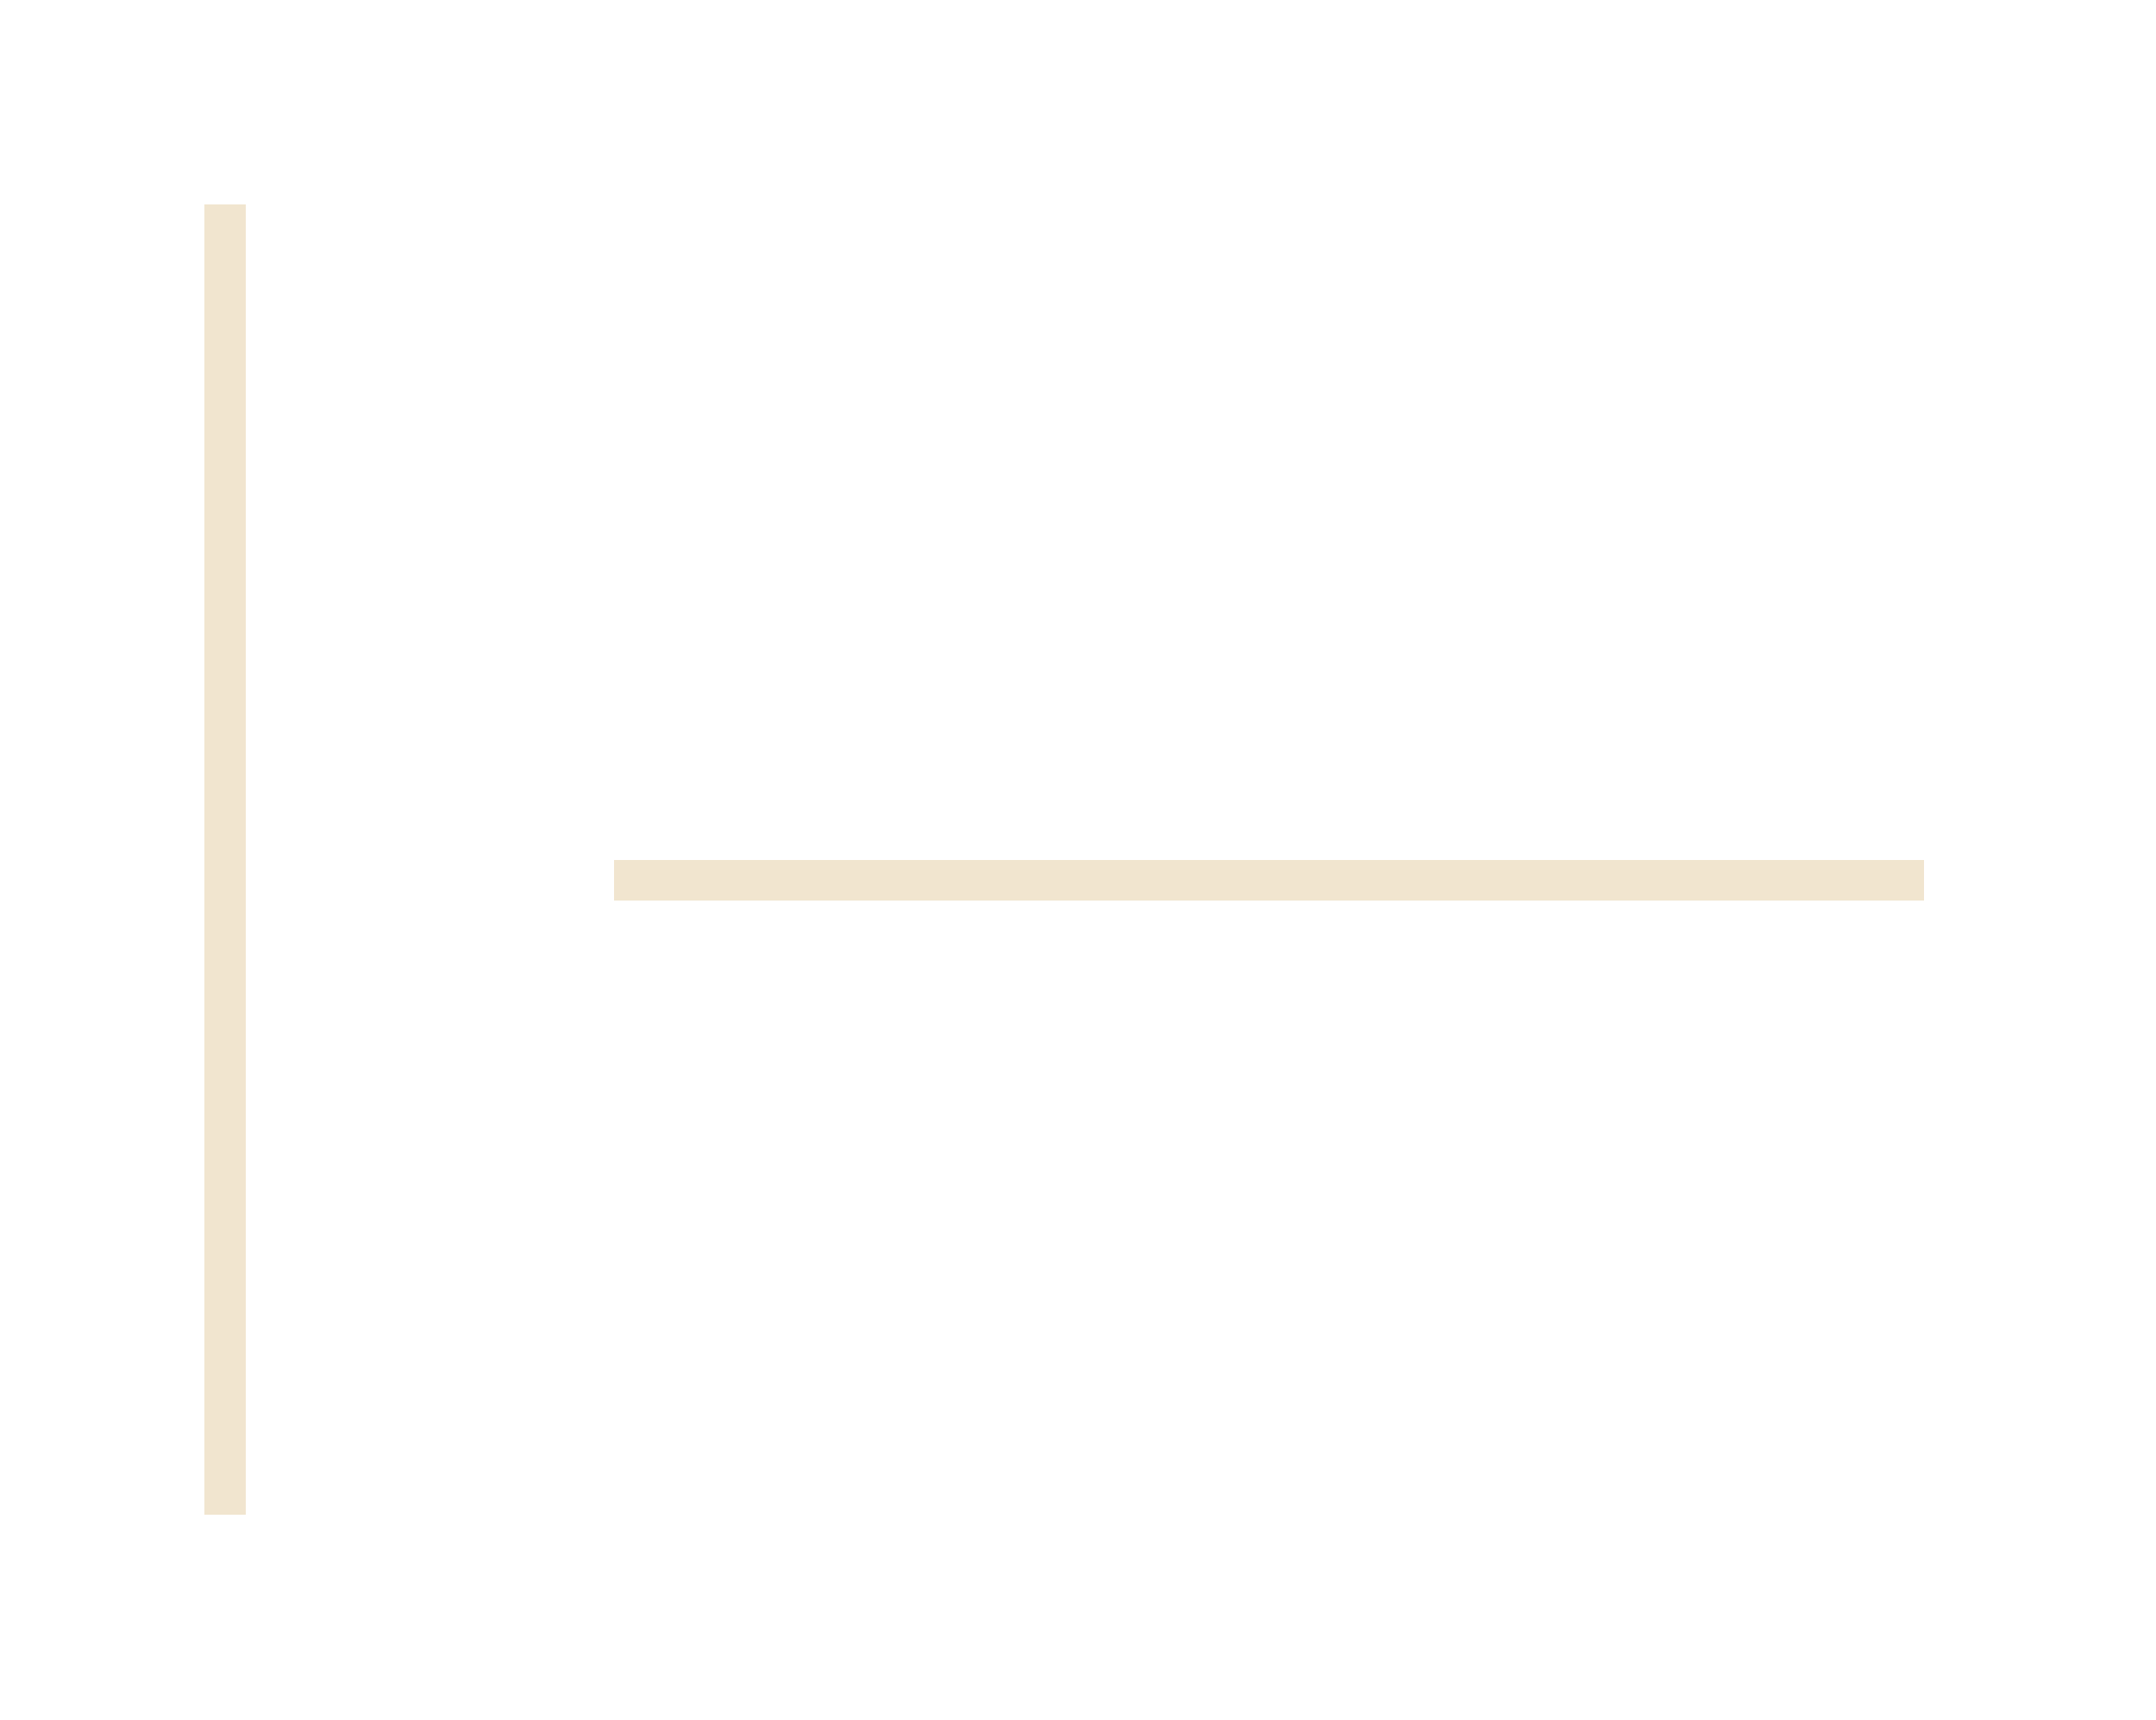
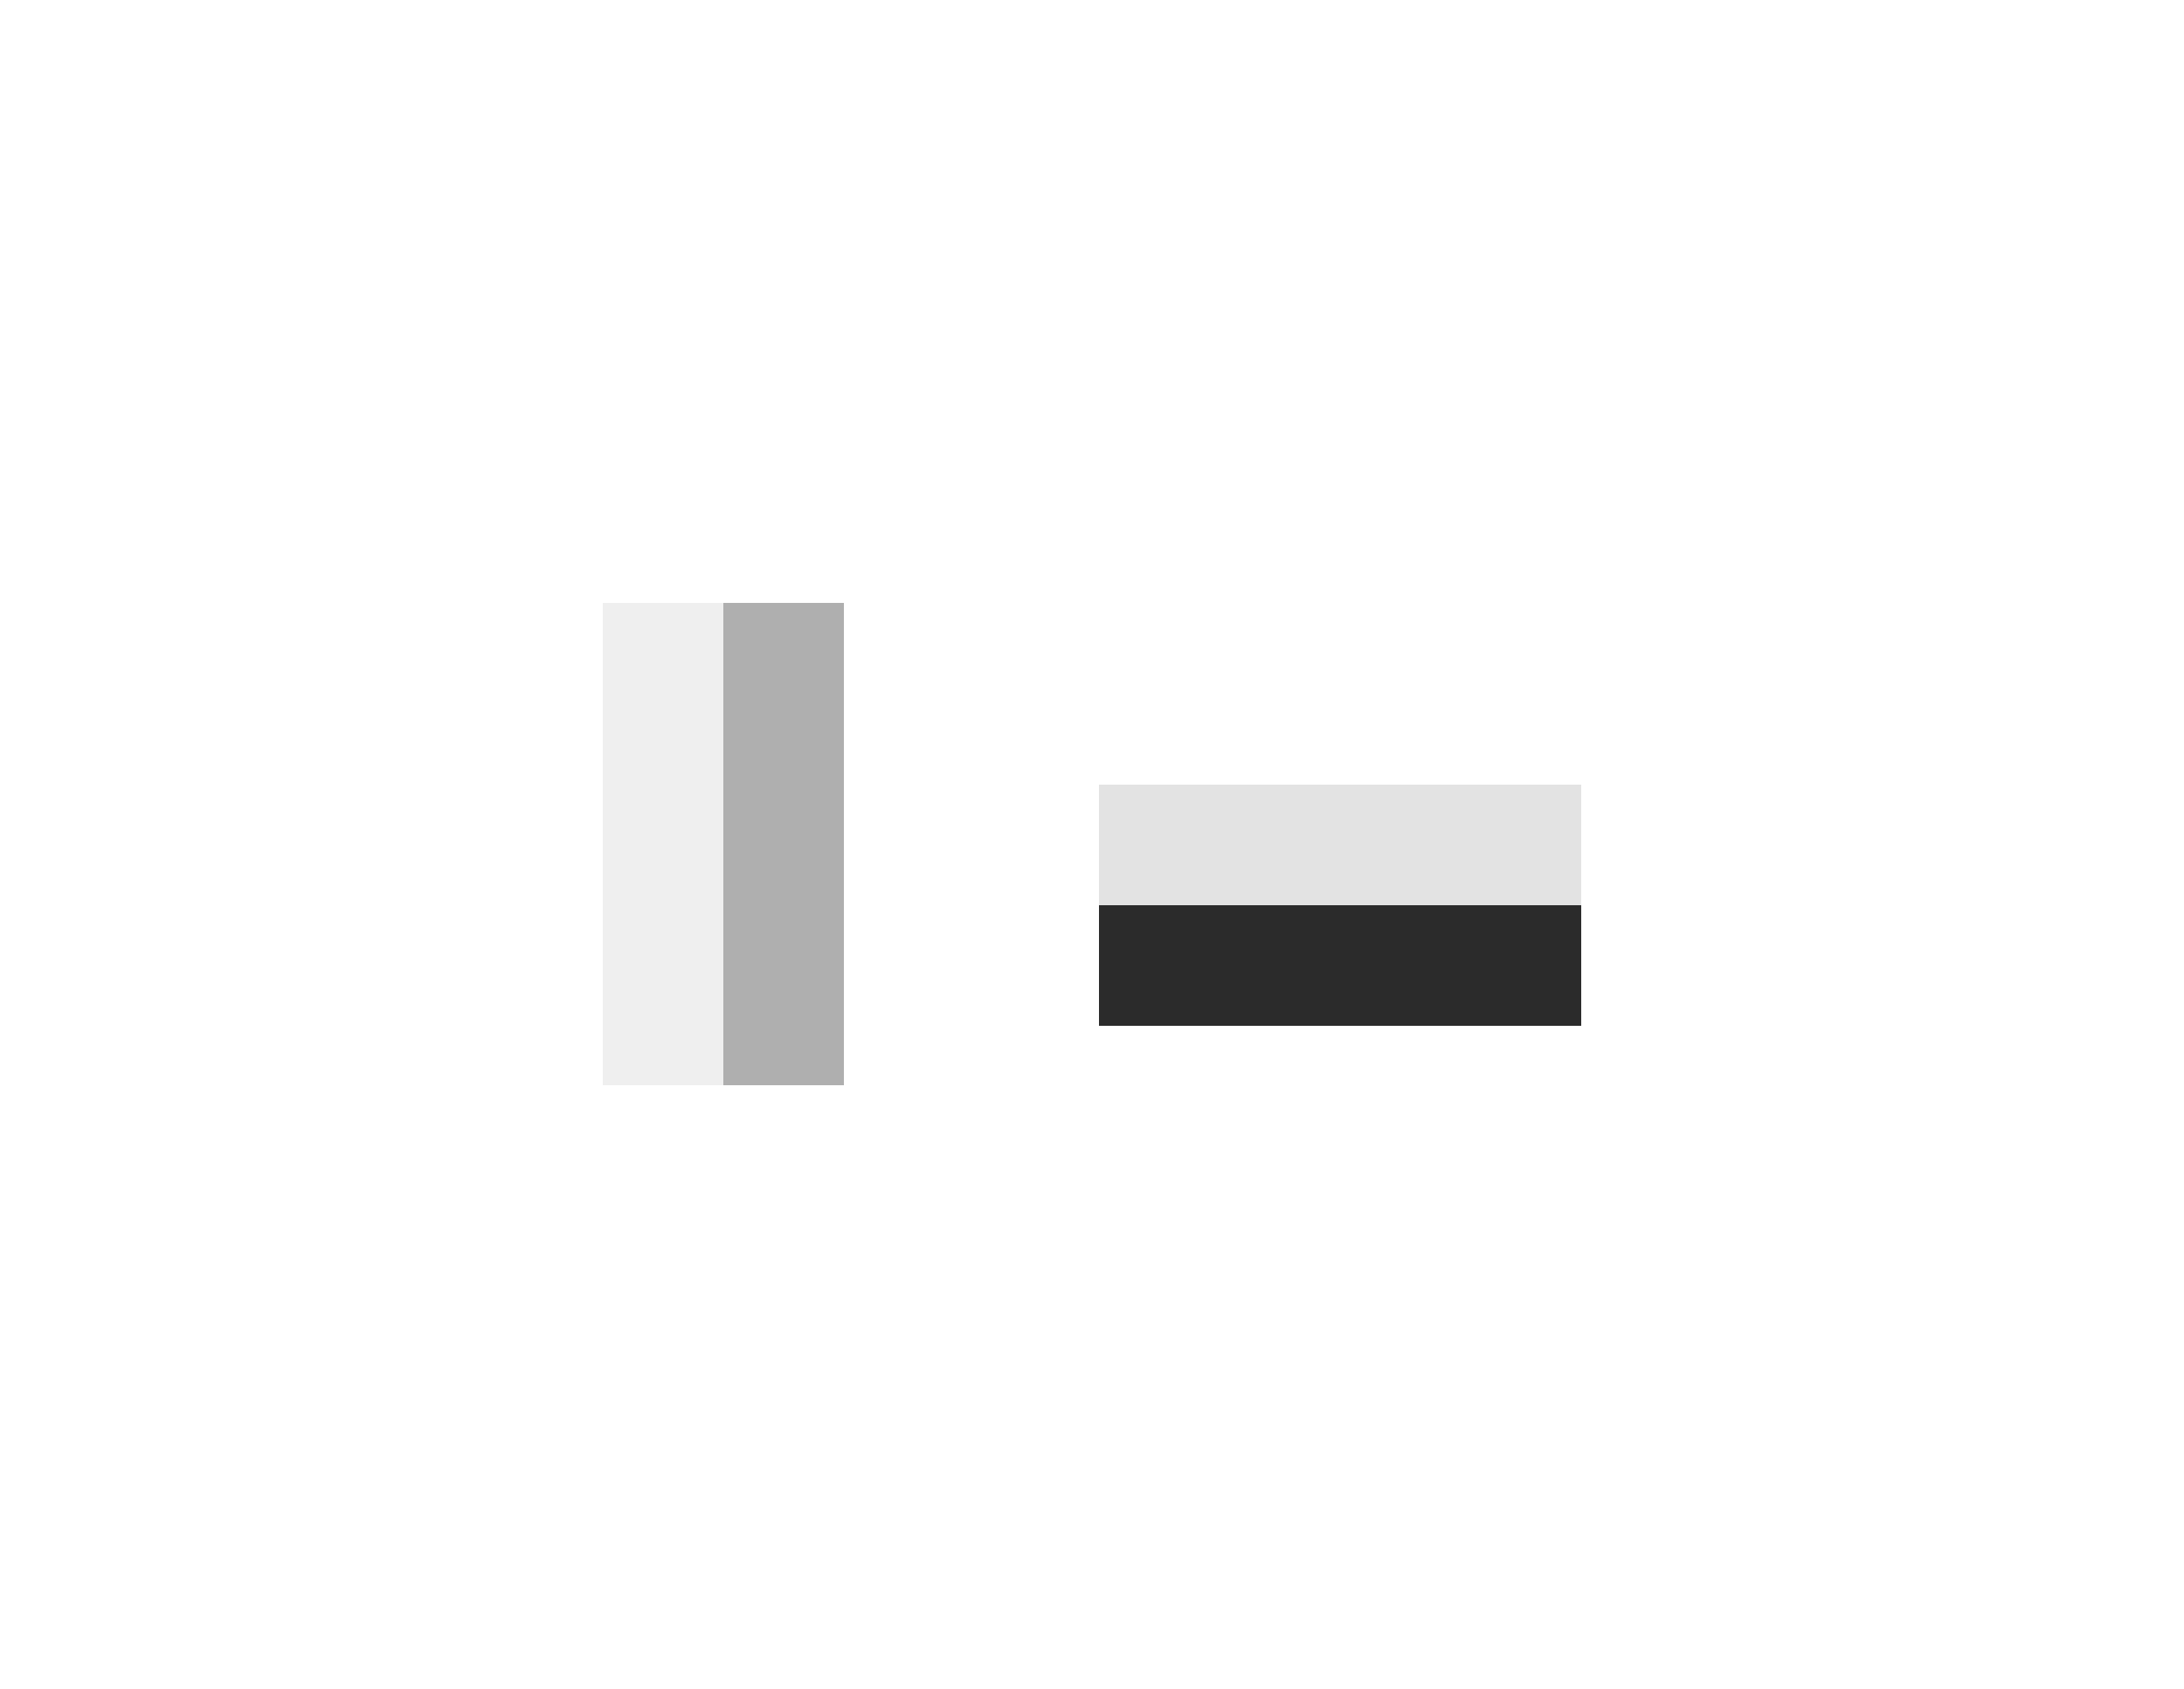
- <svg xmlns="http://www.w3.org/2000/svg" width="52.679" height="42" viewBox="0 0 52.679 42" version="1.1" id="svg831">
+ <svg xmlns="http://www.w3.org/2000/svg" width="18.114" height="14" viewBox="0 0 18.114 14" version="1.1" id="svg831">
  <defs id="defs825" />
  <style id="current-color-scheme" type="text/css">
      .ColorScheme-Text {
      }
      .ColorScheme-Background{
      }
      .ColorScheme-Highlight{
      }
      .ColorScheme-ViewText {
      }
      .ColorScheme-ViewBackground{
      }
      .ColorScheme-ViewHover {
      }
      .ColorScheme-ViewFocus{
      }
      .ColorScheme-ButtonText {
      }
      .ColorScheme-ButtonBackground{
      }
      .ColorScheme-ButtonHover {
      }
      .ColorScheme-ButtonFocus{
      }
  </style>
-   <g id="layer1" transform="translate(-94.38553,-474.4975)">
-     <rect transform="matrix(0,1,1,0,0,0)" y="109.386" x="495.498" height="32" width="1" id="horizontal-line" style="opacity:1;fill:#f1e5cf;fill-opacity:1;fill-rule:evenodd;stroke:none;stroke-width:2.045;stroke-linecap:square;stroke-linejoin:miter;stroke-miterlimit:4;stroke-dasharray:none;stroke-opacity:1;paint-order:normal;shape-rendering:crispEdges" />
-     <rect style="opacity:1;fill:#f1e5cf;fill-opacity:1;fill-rule:evenodd;stroke:none;stroke-width:2.045;stroke-linecap:square;stroke-linejoin:miter;stroke-miterlimit:4;stroke-dasharray:none;stroke-opacity:1;paint-order:normal;shape-rendering:crispEdges" id="vertical-line" width="1" height="32" x="-100.386" y="479.498" transform="scale(-1,1)" />
+   <g id="layer1" transform="translate(-102.4859,-490.2782)">
+     <g id="horizontal-line" transform="matrix(0.125,0,0,1,97.64984,0)" style="stroke-width:2.828">
+       <rect y="111.6" x="497.783" height="32" width="1" id="rect3195" style="opacity:1;fill:#000000;fill-opacity:0.83;fill-rule:evenodd;stroke:none;stroke-width:6.08;stroke-linecap:square;stroke-linejoin:miter;stroke-miterlimit:4;stroke-dasharray:none;stroke-opacity:1;paint-order:normal;shape-rendering:crispEdges" transform="matrix(0,1,1,0,0,0)" />
+       <rect transform="matrix(0,1,1,0,0,0)" style="opacity:1;fill:#d0d0d0;fill-opacity:0.583;fill-rule:evenodd;stroke:none;stroke-width:6.08;stroke-linecap:square;stroke-linejoin:miter;stroke-miterlimit:4;stroke-dasharray:none;stroke-opacity:1;paint-order:normal;shape-rendering:crispEdges" id="rect3197" width="1" height="32" x="496.783" y="111.6" />
+     </g>
+     <g style="stroke-width:2.828" transform="matrix(0,-0.125,1,0,-389.2974,513.2282)" id="vertical-line">
+       <rect transform="matrix(0,1,1,0,0,0)" style="opacity:1;fill:#000000;fill-opacity:0.314;fill-rule:evenodd;stroke:none;stroke-width:6.08;stroke-linecap:square;stroke-linejoin:miter;stroke-miterlimit:4;stroke-dasharray:none;stroke-opacity:1;paint-order:normal;shape-rendering:crispEdges" id="rect846" width="1" height="32" x="497.783" y="111.6" />
+       <rect y="111.6" x="496.783" height="32" width="1" id="rect848" style="opacity:1;fill:#cccccc;fill-opacity:0.314;fill-rule:evenodd;stroke:none;stroke-width:6.08;stroke-linecap:square;stroke-linejoin:miter;stroke-miterlimit:4;stroke-dasharray:none;stroke-opacity:1;paint-order:normal;shape-rendering:crispEdges" transform="matrix(0,1,1,0,0,0)" />
+     </g>
  </g>
</svg>
